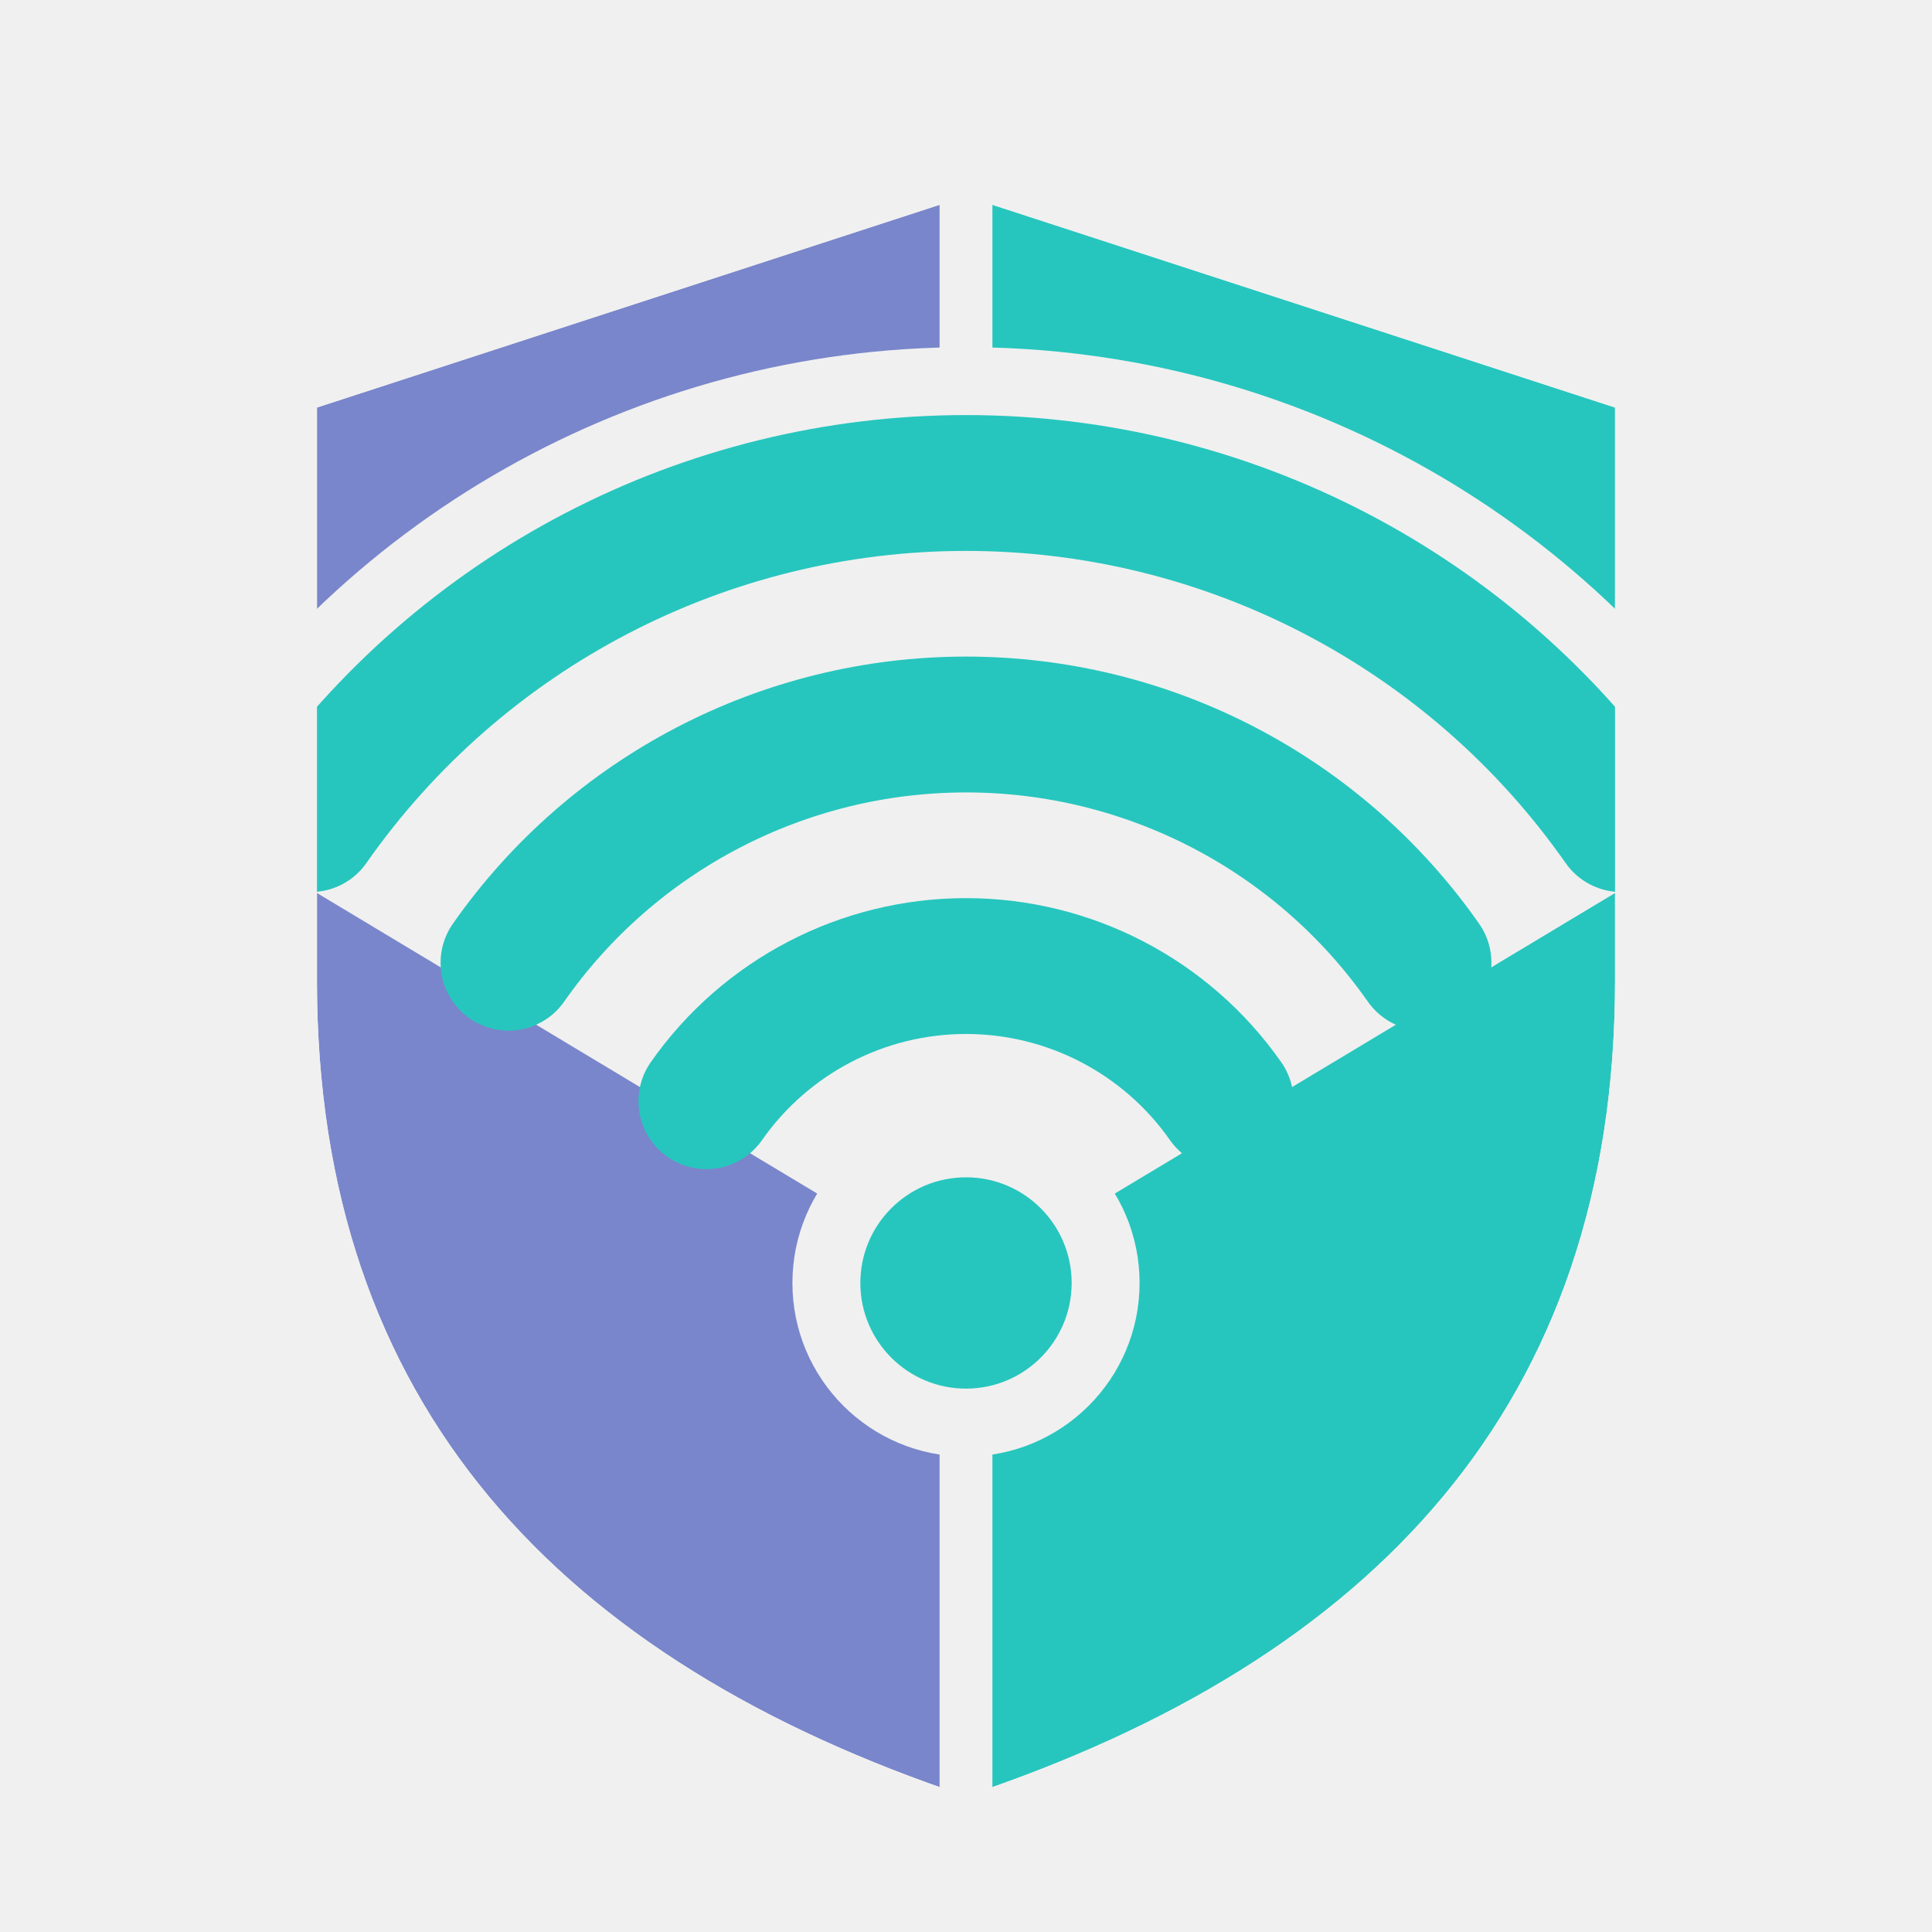
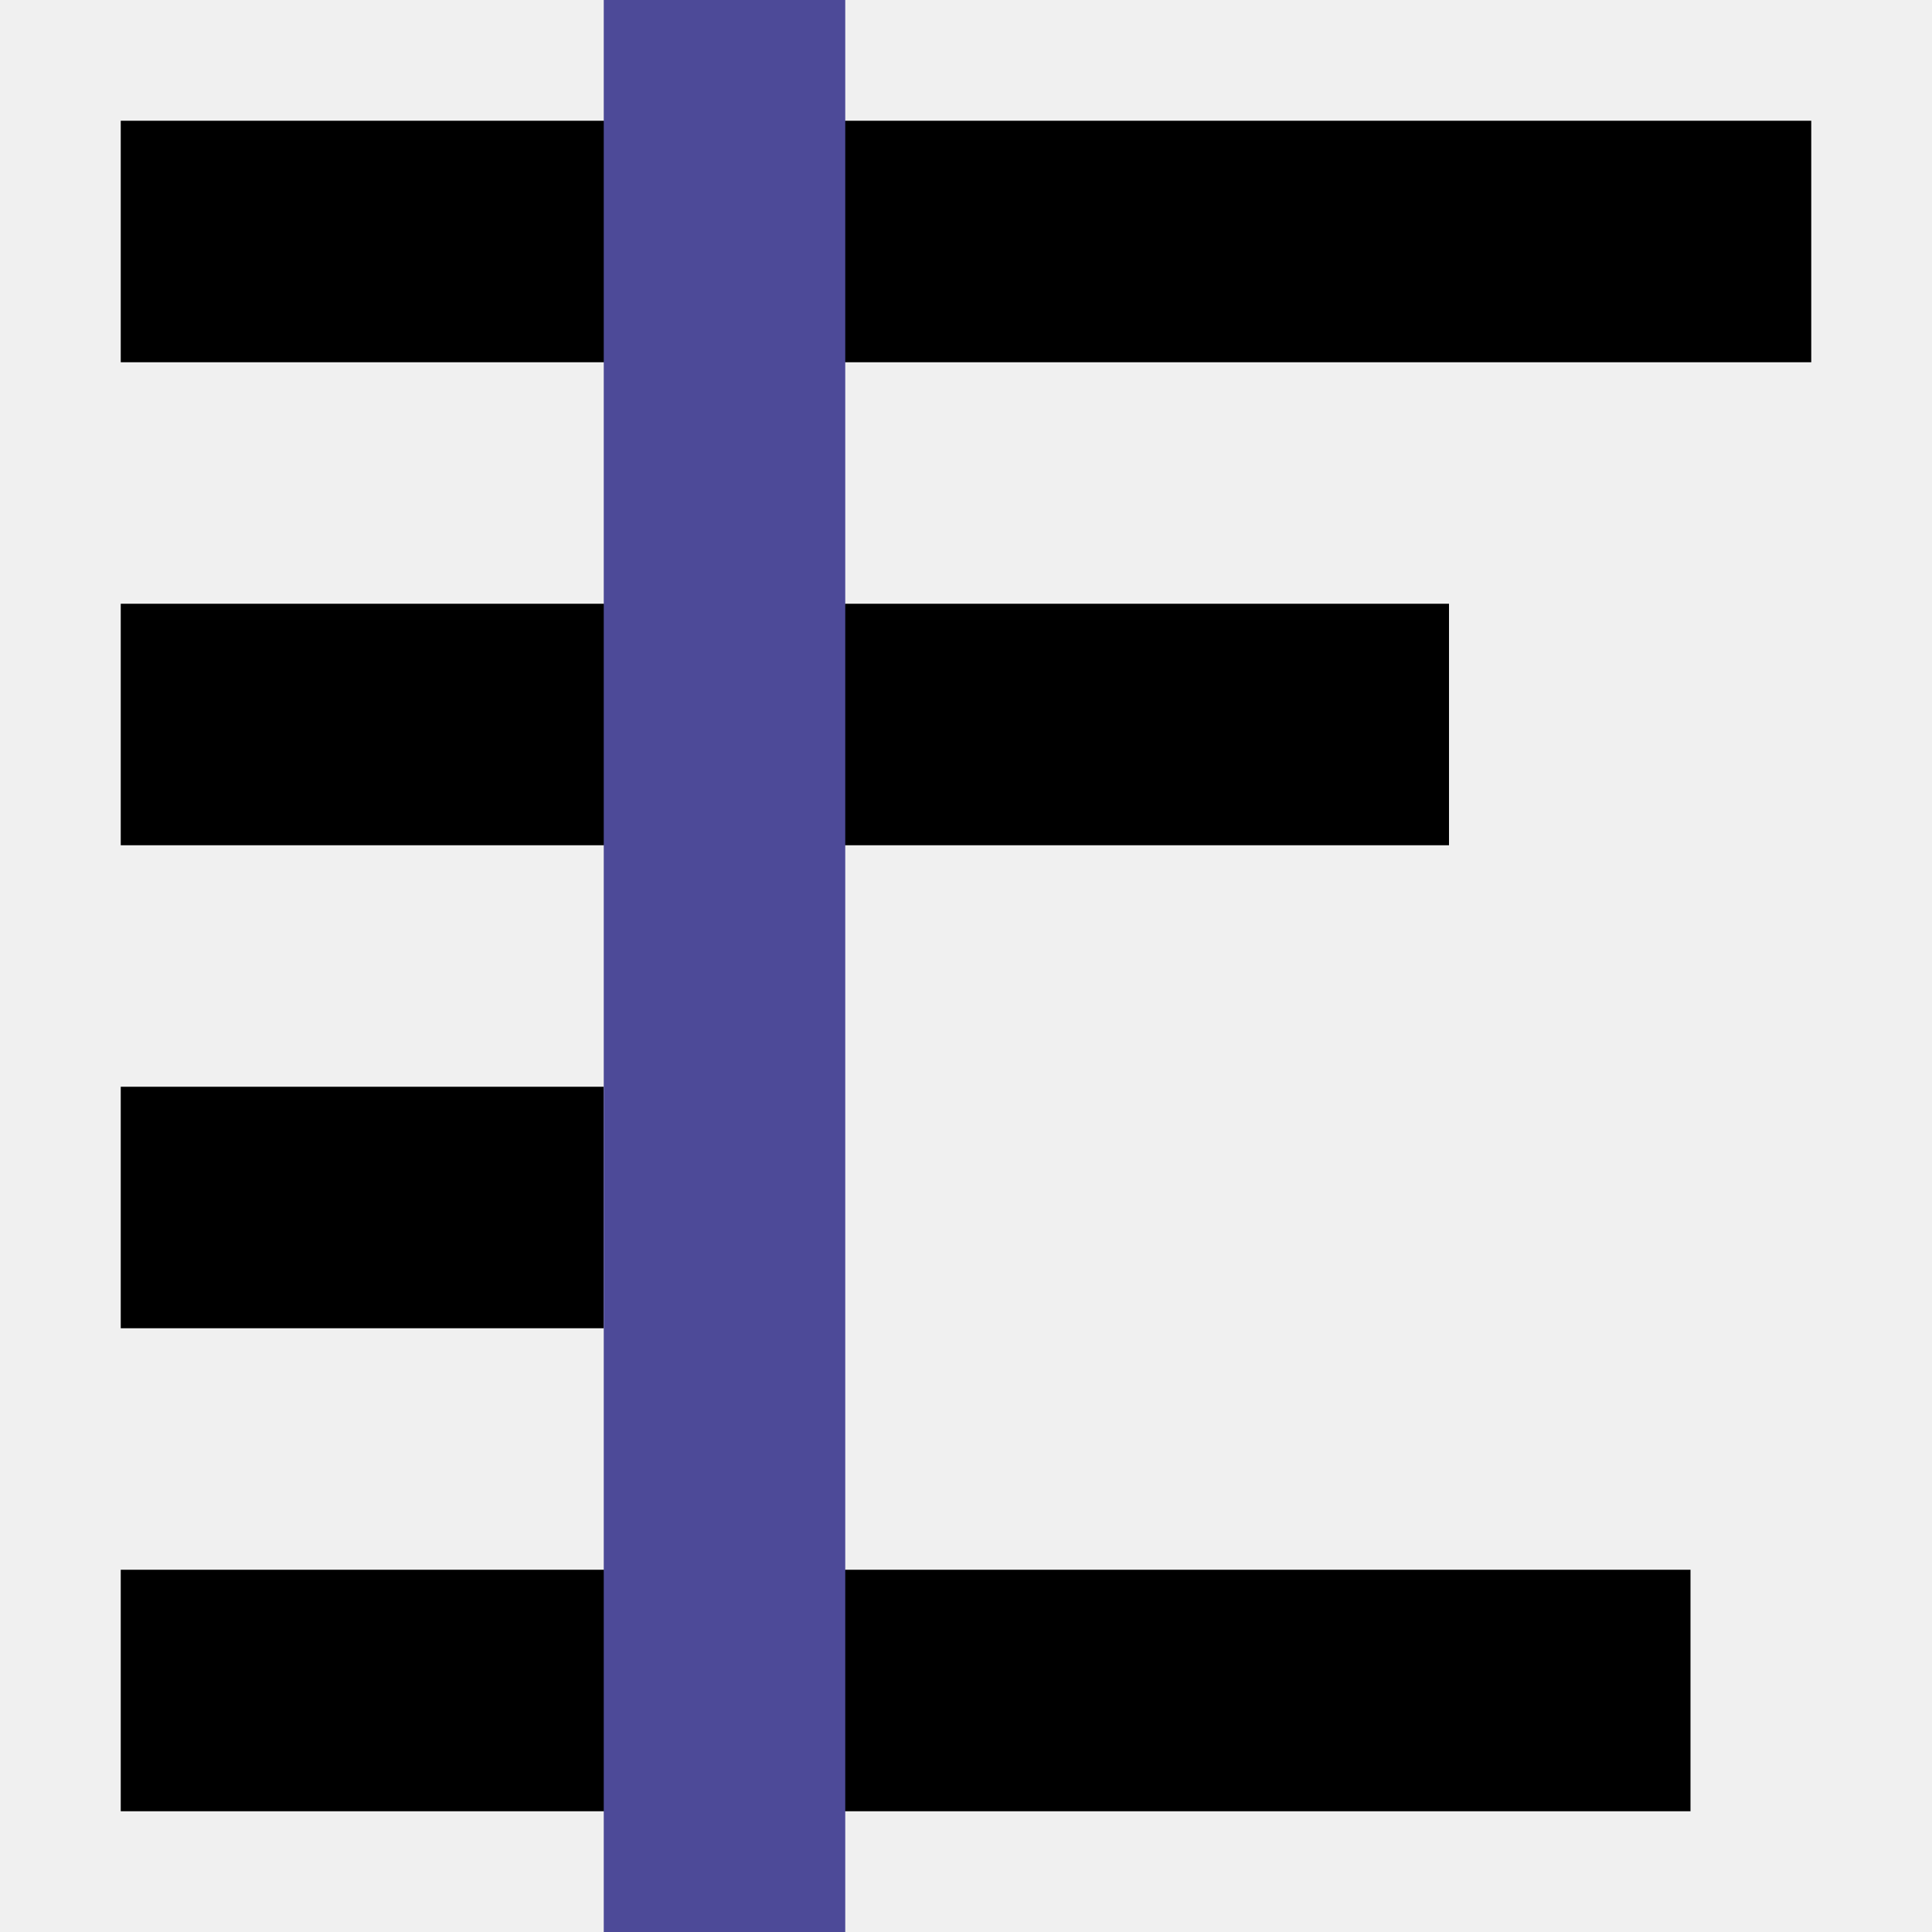
- <svg xmlns="http://www.w3.org/2000/svg" viewBox="0 0 256 256" width="256" height="256" role="img" aria-label="cs-routeros-bouncer logo">
-   <defs>
-     <clipPath id="shield">
-       <path d="M128 26 L214 54 L214 130 C214 186 182 220 128 238 C74 220 42 186 42 130 L42 54 Z" />
-     </clipPath>
-     <mask id="cuts" maskUnits="userSpaceOnUse" x="0" y="0" width="256" height="256">
-       <rect width="256" height="256" fill="#fff" />
-       <rect x="124.5" y="0" width="7.0" height="256" fill="#000" />
-       <circle cx="128.0" cy="170.0" r="23.0" fill="#000" />
-       <path d="M 128.0 170.0 L 21.71 106.14 A 124.00 124.00 0 0 1 234.29 106.14 Z" fill="#000" />
-     </mask>
-   </defs>
-   <g clip-path="url(#shield)">
-     <g mask="url(#cuts)">
-       <rect class="p" x="0" y="0" width="128" height="256" fill="#7986CB" />
-       <rect class="a" x="128" y="0" width="128" height="256" fill="#26C6BE" />
-     </g>
-     <circle class="a" cx="128.0" cy="170.0" r="14.0" fill="#26C6BE" />
-     <path class="a" d="M 93.60 145.91 A 42.0 42.0 0 0 1 162.40 145.91" fill="none" stroke="#26C6BE" stroke-width="18.0" stroke-linecap="round" />
-     <path class="a" d="M 67.38 127.56 A 74.0 74.0 0 0 1 188.62 127.56" fill="none" stroke="#26C6BE" stroke-width="18.0" stroke-linecap="round" />
-     <path class="a" d="M 41.17 109.20 A 106.0 106.0 0 0 1 214.83 109.20" fill="none" stroke="#26C6BE" stroke-width="18.0" stroke-linecap="round" />
-   </g>
+ <svg xmlns="http://www.w3.org/2000/svg" viewBox="0 0 64 64" role="img" aria-label="cs-routeros-bouncer logo">
+   <style>
+ 		svg {
+ 			color-scheme: dark;
+ 		}
+ 		.rb-mark__lane {
+ 			fill: CanvasText;
+ 		}
+ 		.rb-mark__halt {
+ 			fill: GrayText;
+ 		}
+ 		.rb-mark__rail {
+ 			fill: #4d4a98;
+ 		}
+ 	</style>
+   <path class="rb-mark__lane" d="M4 4h56v8H4zM4 20h44v8H4zM4 52h52v8H4z" />
+   <path class="rb-mark__halt" d="M4 36h16v8H4z" />
+   <path class="rb-mark__rail" d="M20 0h8v64h-8z" />
</svg>
